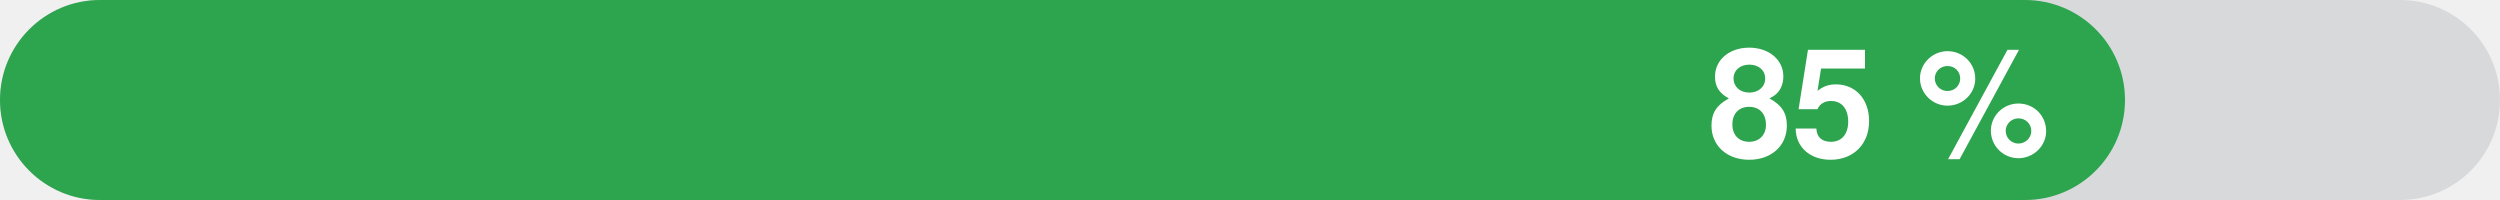
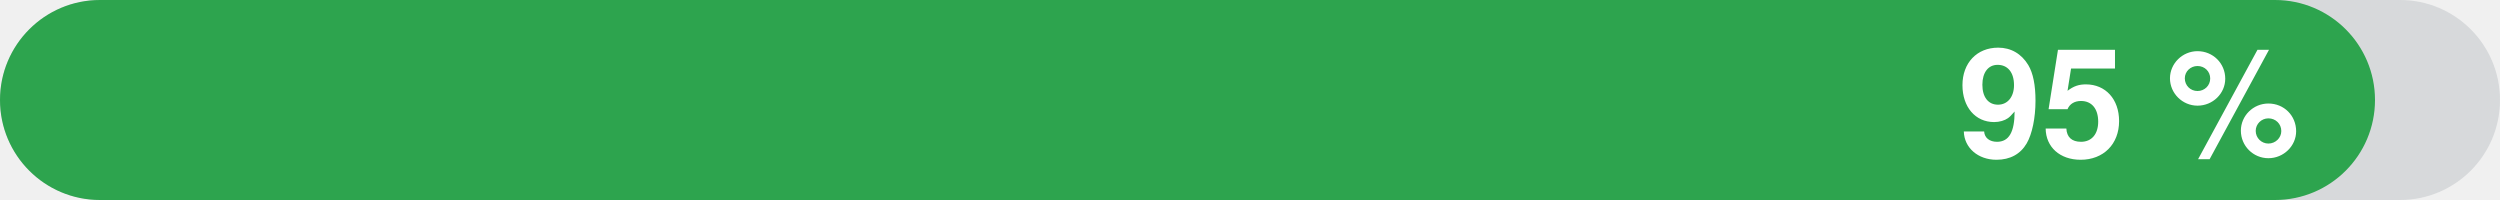
- <svg xmlns="http://www.w3.org/2000/svg" width="200" height="16" viewBox="0 0 200 16" role="img" aria-label="85 %">
+ <svg xmlns="http://www.w3.org/2000/svg" width="200" height="16" viewBox="0 0 200 16" role="img" aria-label="95 %">
  <rect width="200" height="16" rx="8" fill="#8c959f" fill-opacity="0.25" />
-   <rect width="170" height="16" rx="8" fill="#2da44e" />
-   <text x="164" y="12.5" text-anchor="end" fill="#ffffff" font-family="Segoe UI, Helvetica, Arial, sans-serif" font-size="12" font-weight="600">85 %</text>
+   <rect width="190" height="16" rx="8" fill="#2da44e" />
+   <text x="184" y="12.5" text-anchor="end" fill="#ffffff" font-family="Segoe UI, Helvetica, Arial, sans-serif" font-size="12" font-weight="600">95 %</text>
</svg>
